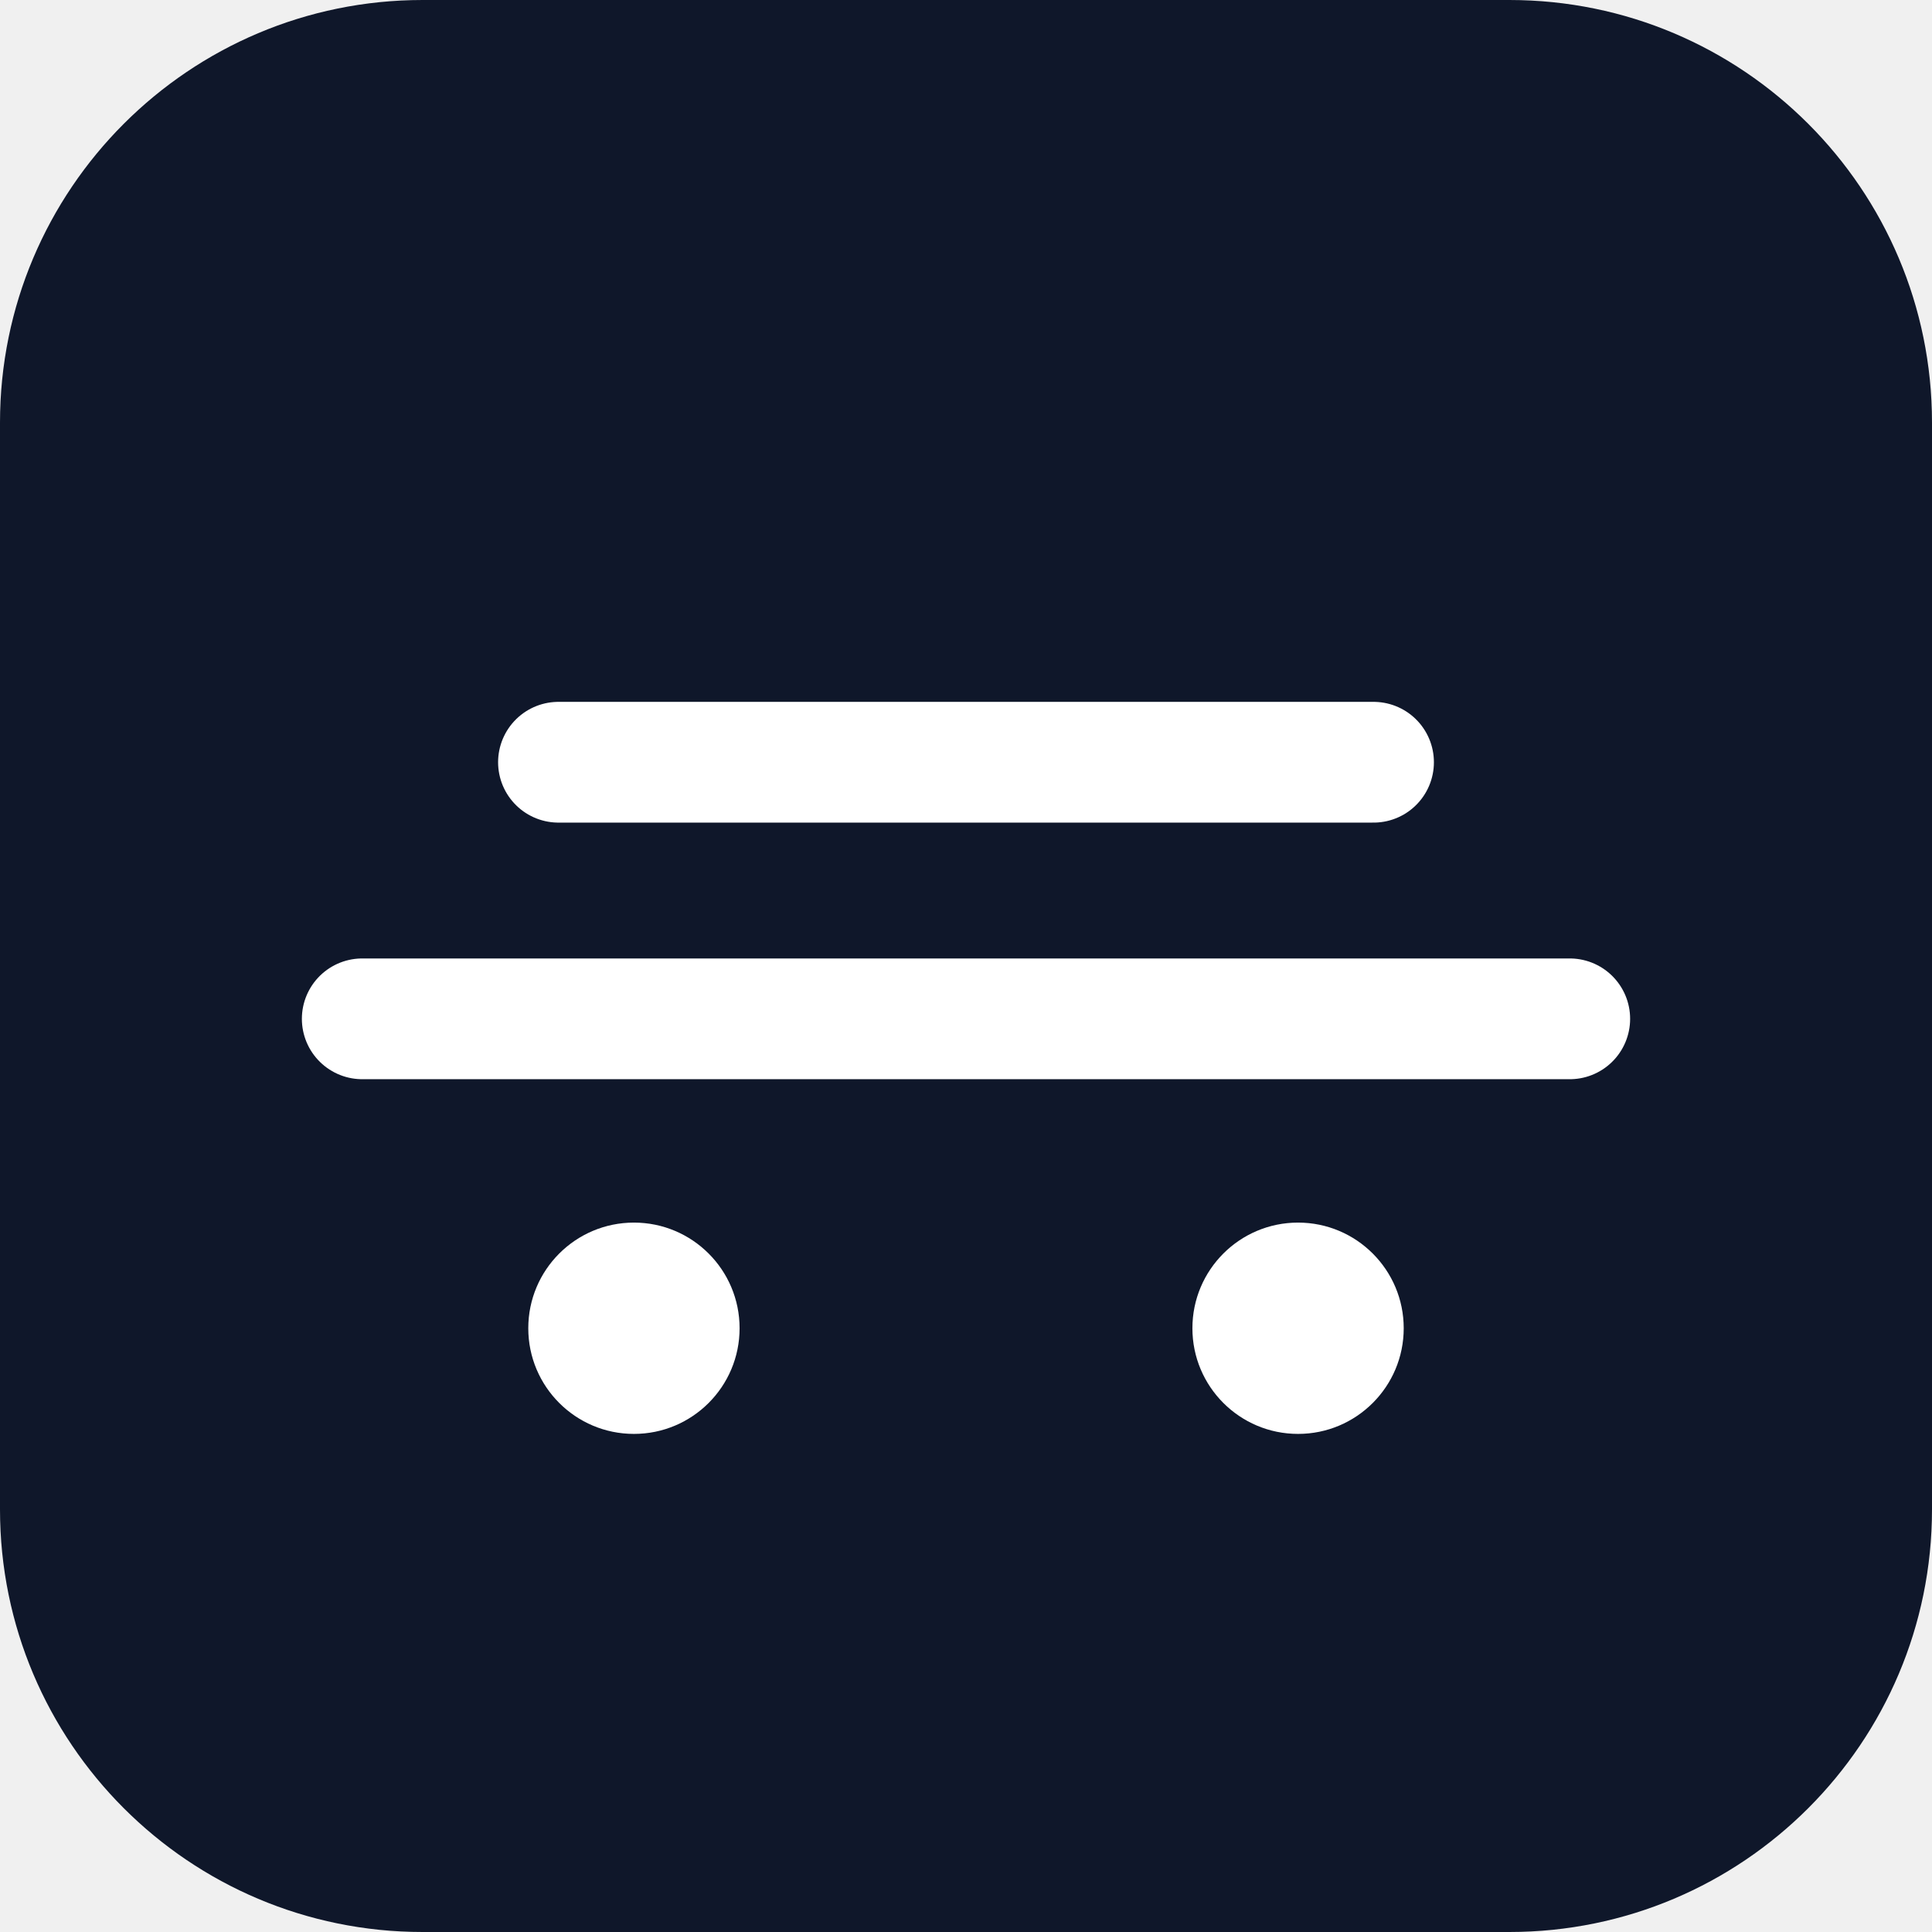
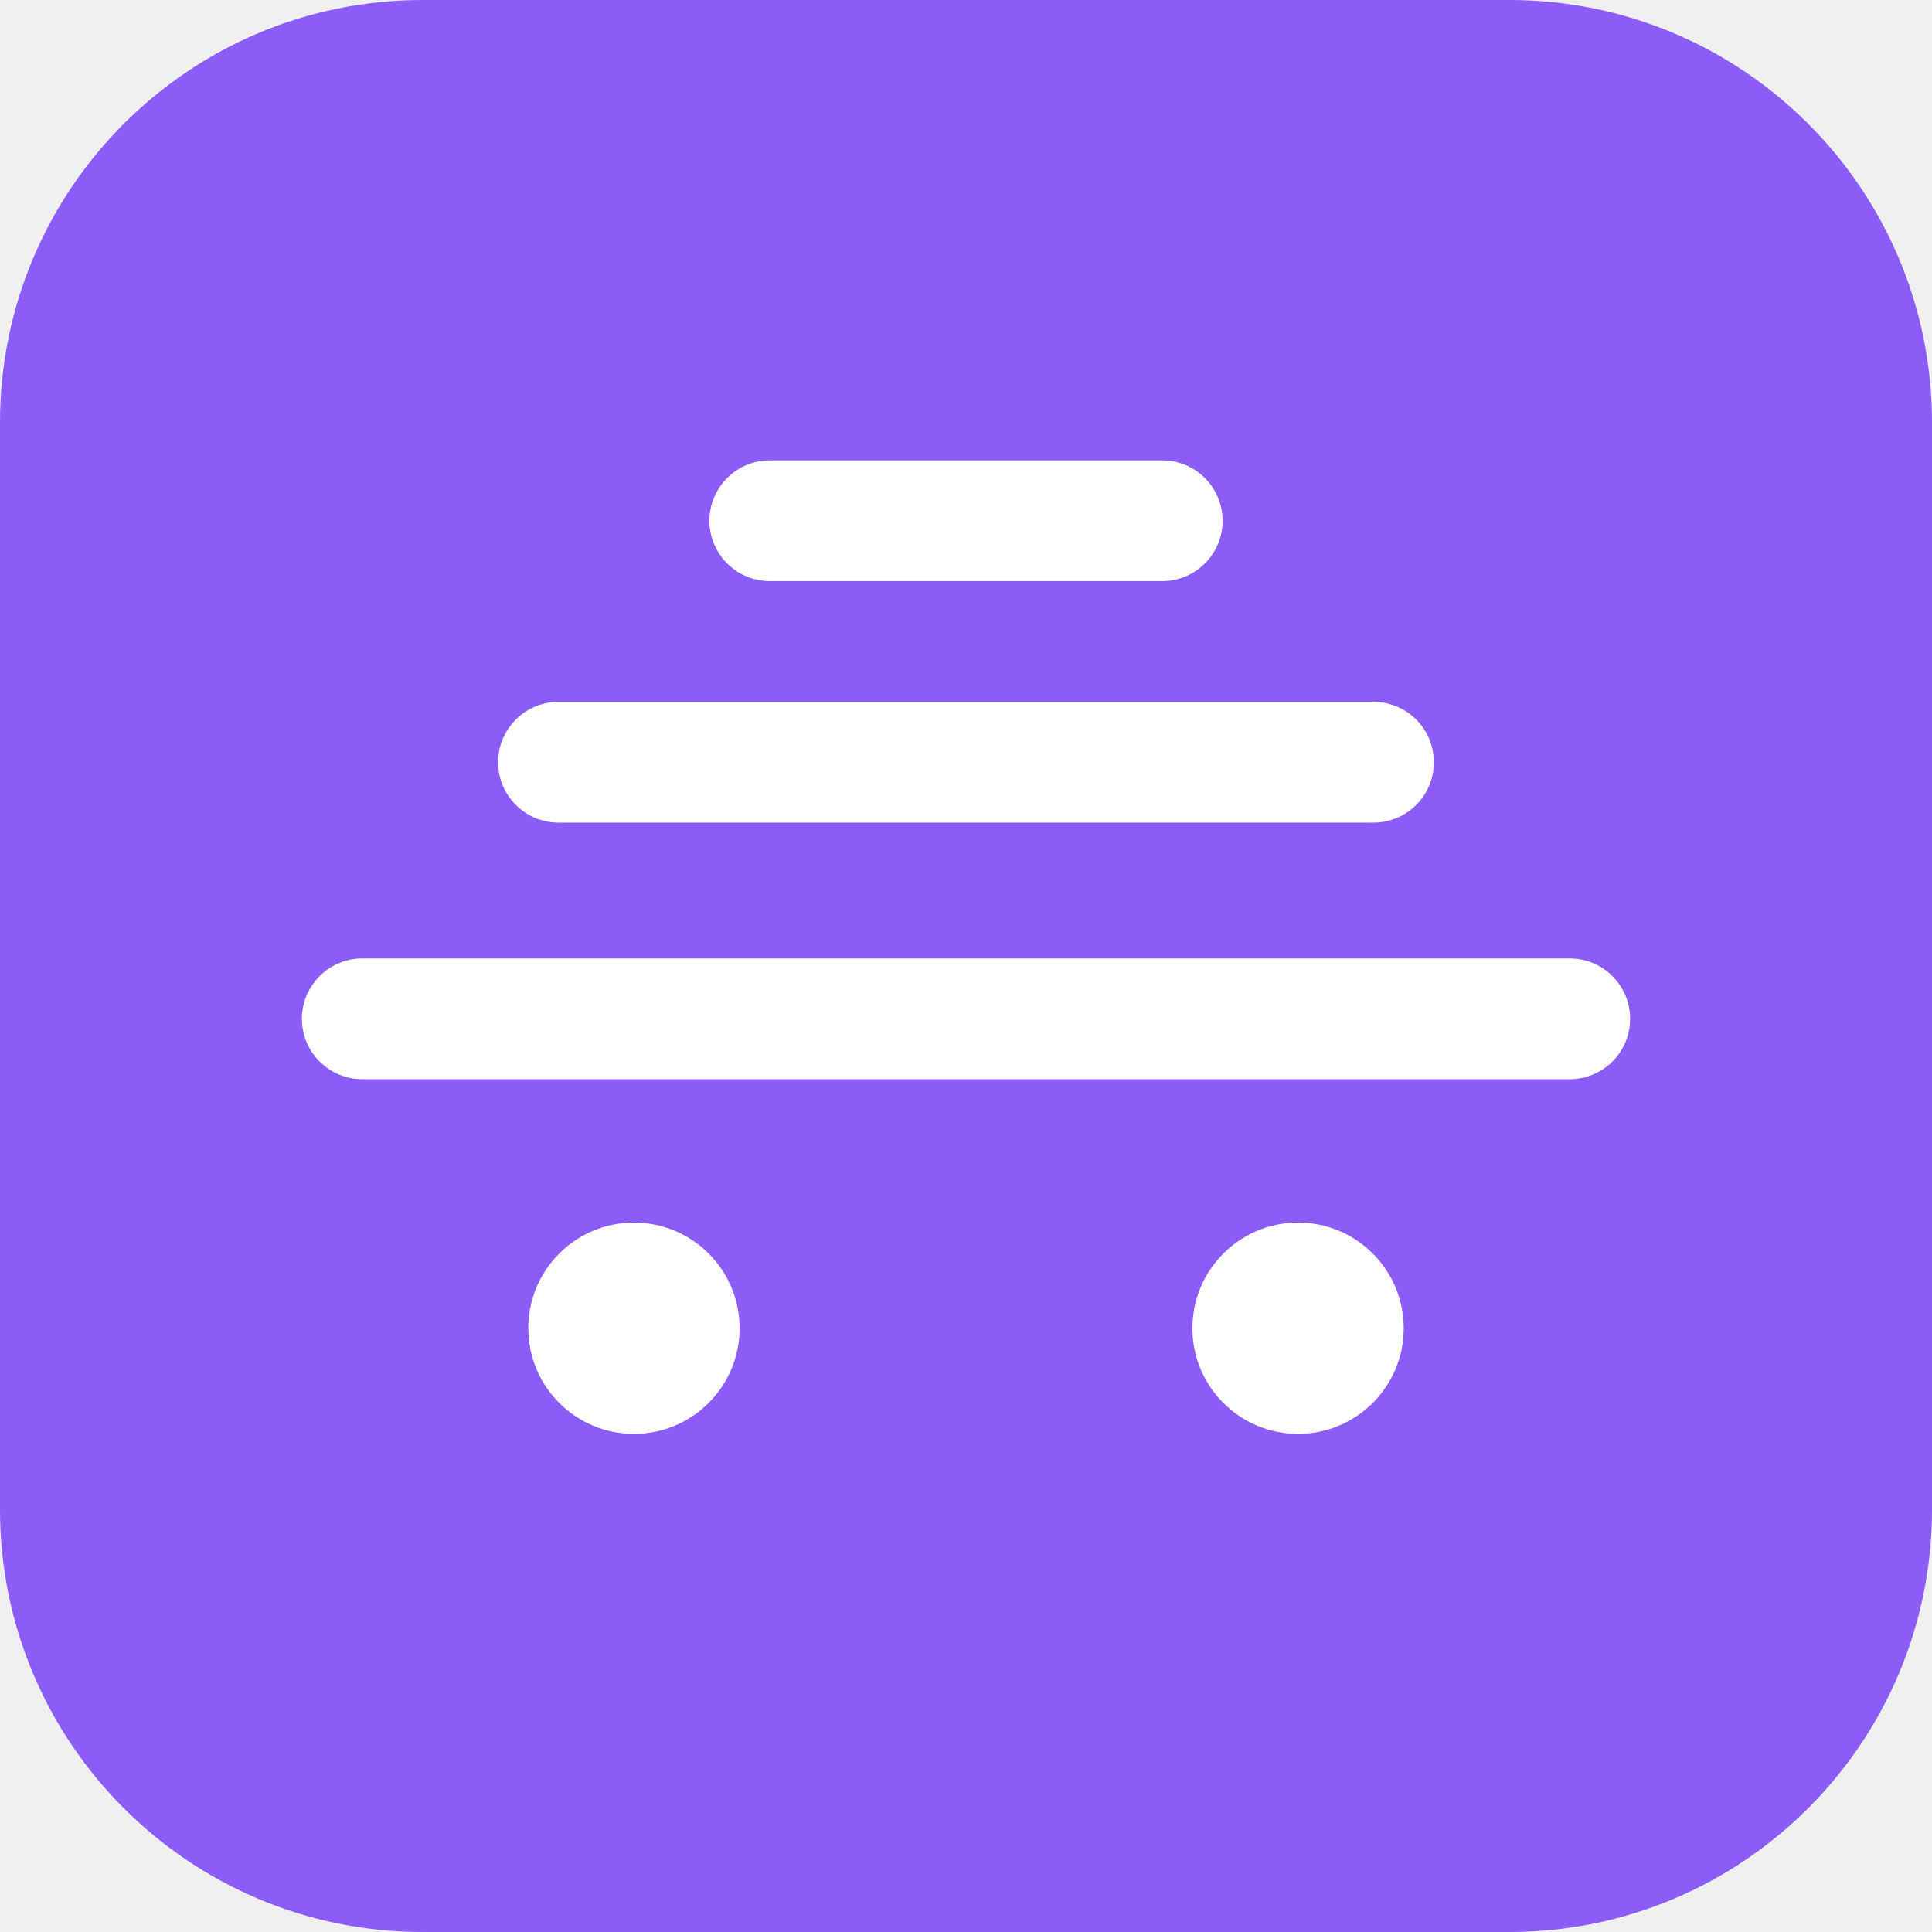
<svg xmlns="http://www.w3.org/2000/svg" viewBox="0 0 512 512">
-   <rect width="512" height="512" rx="112" fill="#0f172a" />
+   <rect width="512" height="512" rx="112" fill="#8b5cf6" />
  <path d="M96 270h320" stroke="#fff" stroke-width="32" stroke-linecap="round" />
  <path d="M148 202h216" stroke="#fff" stroke-width="32" stroke-linecap="round" />
+   <path d="M204 138h104" stroke="#fff" stroke-width="32" stroke-linecap="round" />
  <circle cx="168" cy="352" r="28" fill="#fff" />
  <circle cx="344" cy="352" r="28" fill="#fff" />
</svg>
